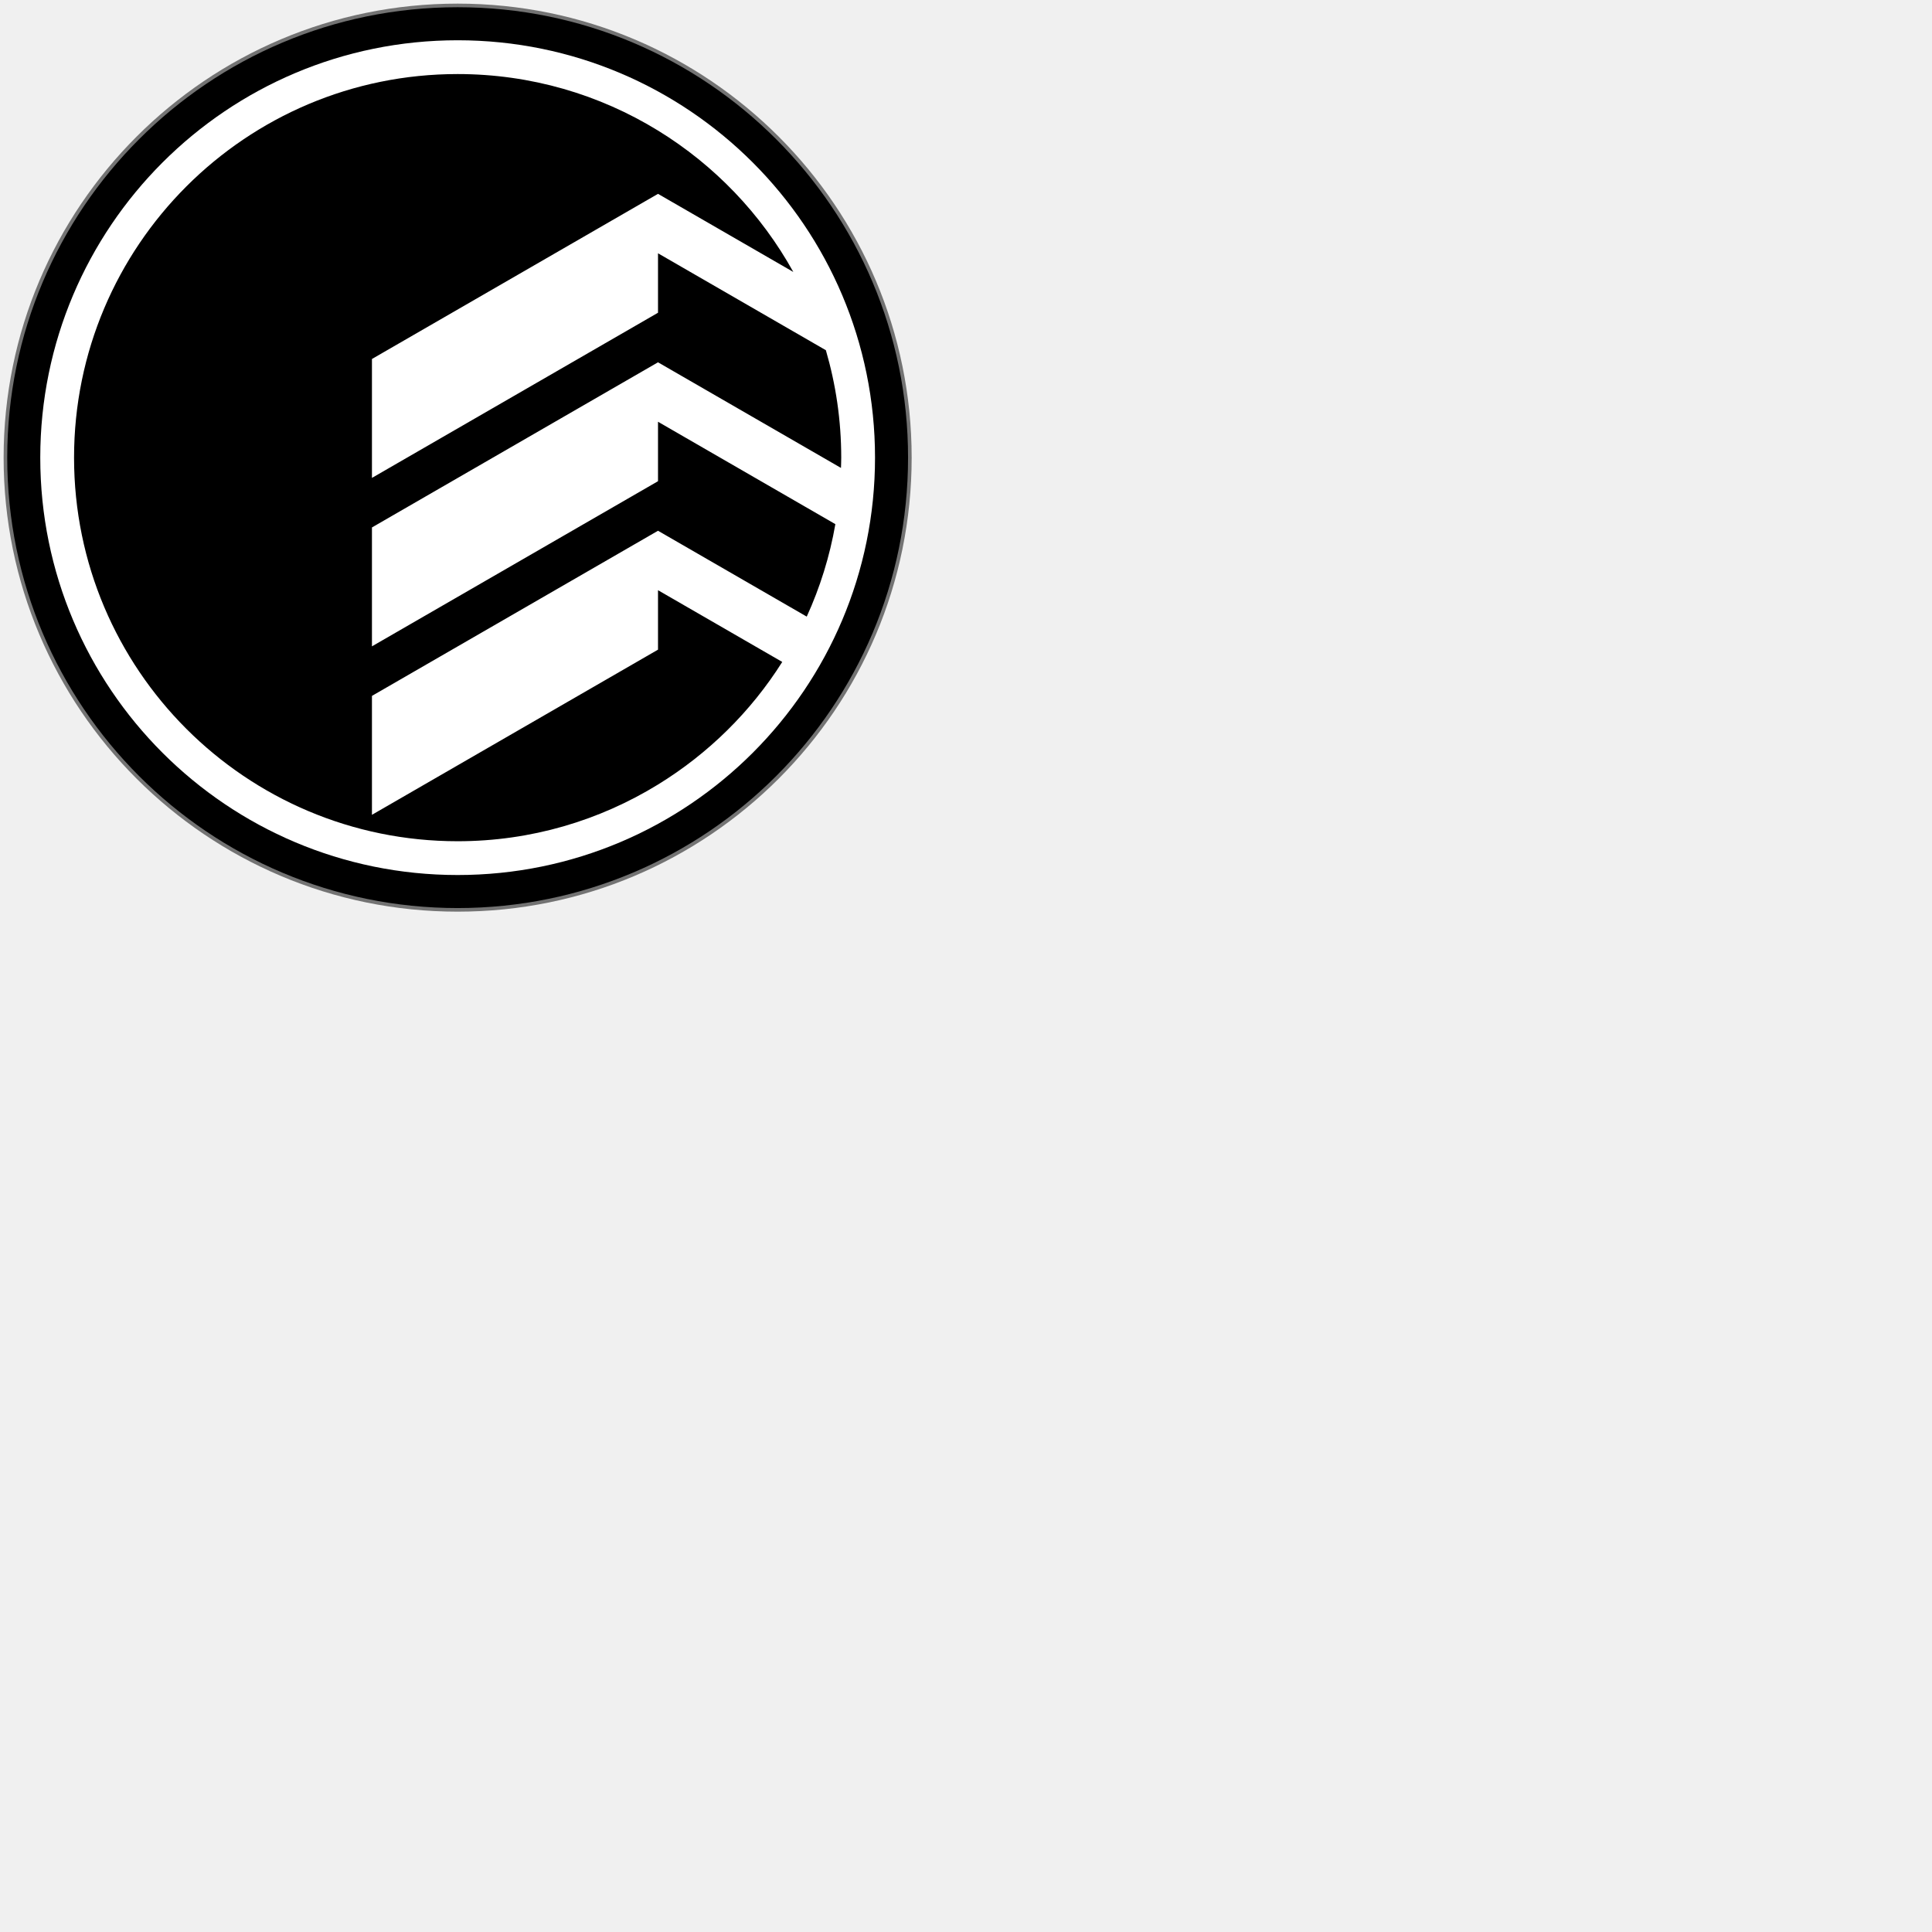
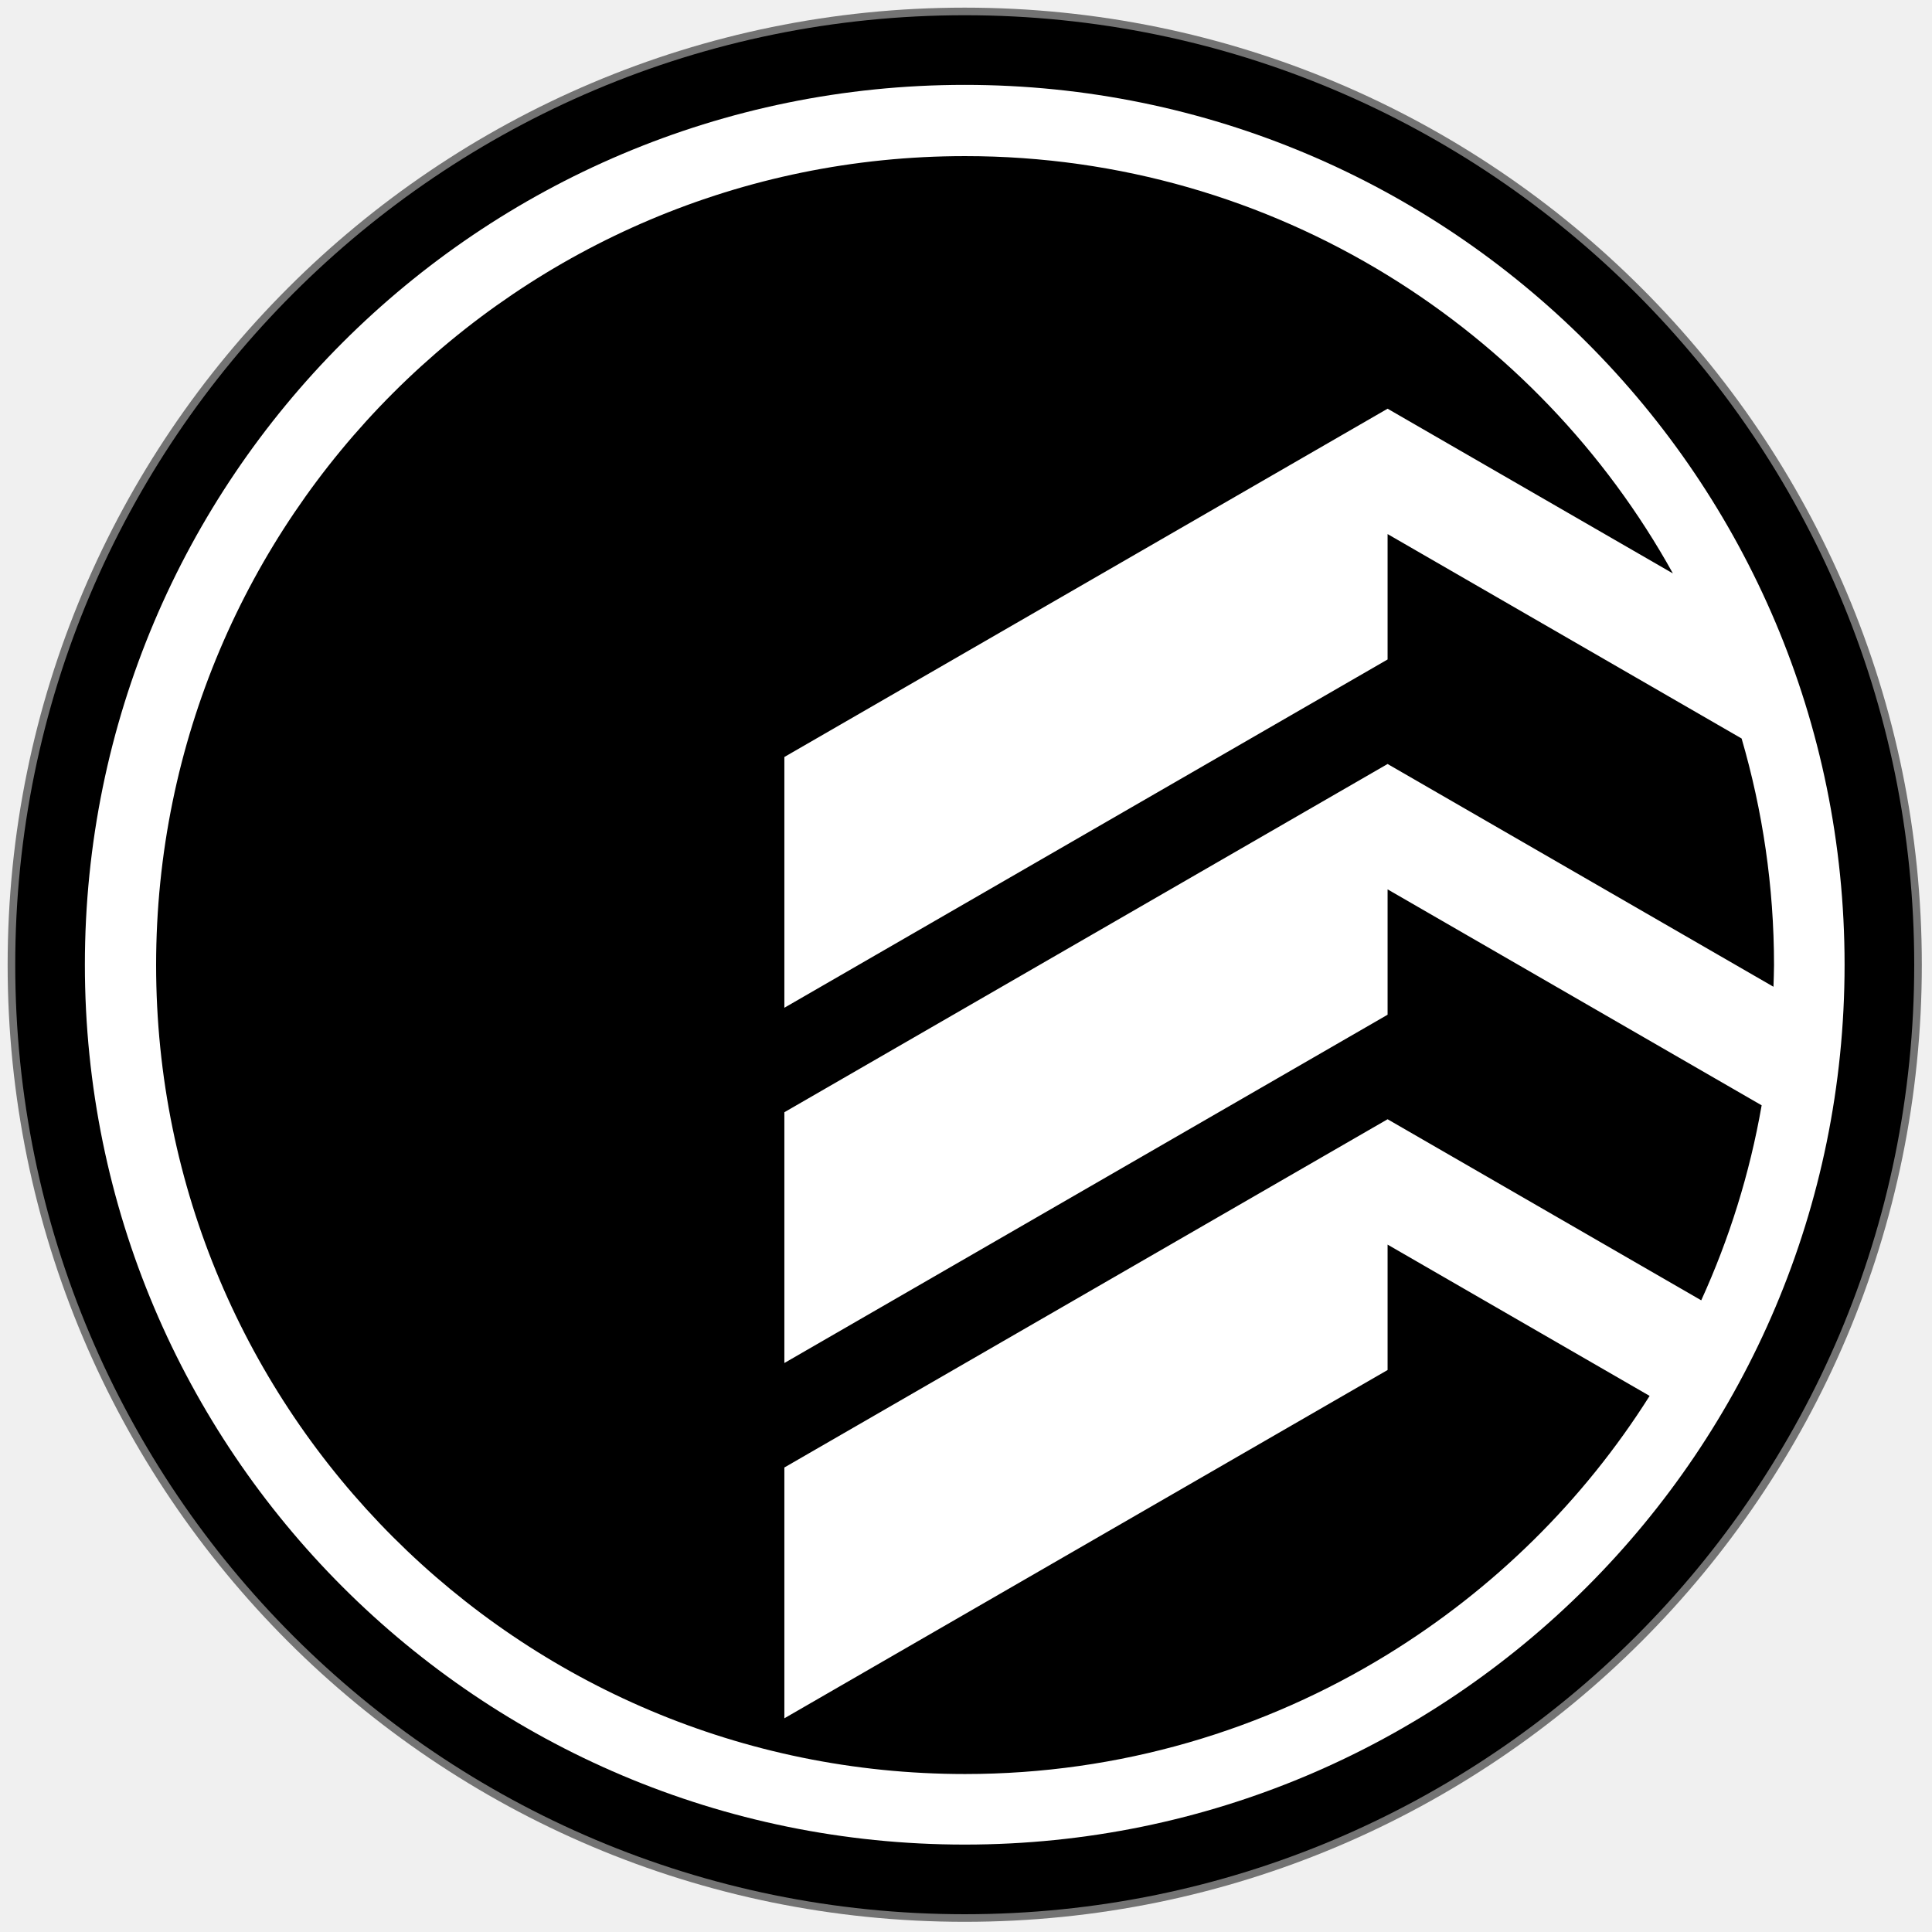
- <svg xmlns="http://www.w3.org/2000/svg" viewBox="0 0 400 400">
-   <defs>
-     <clipPath id="1c2b0818d9">
-       <path d="M 0.75 0.75 L 188.75 0.75 L 188.75 188.75 L 0.75 188.75 Z M 0.75 0.75 " clip-rule="nonzero" />
-     </clipPath>
-     <clipPath id="1cb3b5437a">
-       <path d="M 94.75 0.75 C 42.836 0.75 0.75 42.836 0.75 94.75 C 0.75 146.664 42.836 188.75 94.75 188.75 C 146.664 188.75 188.75 146.664 188.75 94.75 C 188.75 42.836 146.664 0.75 94.75 0.75 Z M 94.75 0.75 " clip-rule="nonzero" />
-     </clipPath>
-     <clipPath id="b8c1d05812">
-       <path d="M 1.496 1.496 L 188.004 1.496 L 188.004 188.004 L 1.496 188.004 Z M 1.496 1.496 " clip-rule="nonzero" />
-     </clipPath>
-     <clipPath id="3740681de9">
-       <path d="M 94.75 1.496 C 43.25 1.496 1.496 43.25 1.496 94.75 C 1.496 146.25 43.25 188.004 94.75 188.004 C 146.25 188.004 188.004 146.25 188.004 94.75 C 188.004 43.25 146.25 1.496 94.75 1.496 Z M 94.75 1.496 " clip-rule="nonzero" />
-     </clipPath>
-     <clipPath id="0e4e79d6a4">
-       <path d="M 8.336 8.336 L 181.164 8.336 L 181.164 181.164 L 8.336 181.164 Z M 8.336 8.336 " clip-rule="nonzero" />
-     </clipPath>
-     <clipPath id="ab33b6c7b0">
-       <path d="M 94.75 8.336 C 47.023 8.336 8.336 47.023 8.336 94.75 C 8.336 142.477 47.023 181.164 94.75 181.164 C 142.477 181.164 181.164 142.477 181.164 94.75 C 181.164 47.023 142.477 8.336 94.75 8.336 Z M 94.75 8.336 " clip-rule="nonzero" />
-     </clipPath>
-     <clipPath id="38125fdb5a">
-       <path d="M 15.012 15.012 L 174.488 15.012 L 174.488 174.488 L 15.012 174.488 Z M 15.012 15.012 " clip-rule="nonzero" />
-     </clipPath>
-   </defs>
-   <g clip-path="url(#1c2b0818d9)">
-     <g clip-path="url(#1cb3b5437a)">
-       <path fill="#737373" d="M 0.75 0.75 L 188.75 0.75 L 188.75 188.75 L 0.75 188.75 Z M 0.75 0.75 " fill-opacity="1" fill-rule="nonzero" />
+ <svg xmlns="http://www.w3.org/2000/svg" height="253.0pt" stroke-miterlimit="10" style="fill-rule:nonzero;clip-rule:evenodd;stroke-linecap:round;stroke-linejoin:round;" version="1.1" viewBox="0 0 253 253" width="253.0pt" xml:space="preserve">
+   <defs />
+   <g id="Untitled">
+     <g opacity="1">
+       <clipPath clip-rule="nonzero" id="ClipPath">
+         <path d="M1 1L251.667 1L251.667 251.667L1 251.667L1 1Z" />
+       </clipPath>
+       <g clip-path="url(#ClipPath)">
+         <clipPath clip-rule="nonzero" id="ClipPath_2">
+           <path d="M126.333 1C57.115 1 1 57.115 1 126.333C1 195.552 57.115 251.667 126.333 251.667C195.552 251.667 251.667 195.552 251.667 126.333C251.667 57.115 195.552 1 126.333 1Z" />
+         </clipPath>
+         <g clip-path="url(#ClipPath_2)">
+           <path d="M1 1L251.667 1L251.667 251.667L1 251.667L1 1Z" fill="#737373" fill-rule="nonzero" opacity="1" stroke="none" />
+         </g>
+       </g>
+     </g>
+     <g opacity="1">
+       <clipPath clip-rule="nonzero" id="ClipPath_3">
+         <path d="M1.995 1.995L250.672 1.995L250.672 250.672L1.995 250.672L1.995 1.995Z" />
+       </clipPath>
+       <g clip-path="url(#ClipPath_3)">
+         <clipPath clip-rule="nonzero" id="ClipPath_4">
+           <path d="M126.333 1.995C57.667 1.995 1.995 57.667 1.995 126.333C1.995 195 57.667 250.672 126.333 250.672C195 250.672 250.672 195 250.672 126.333C250.672 57.667 195 1.995 126.333 1.995Z" />
+         </clipPath>
+         <g clip-path="url(#ClipPath_4)">
+           <path d="M1.995 1.995L250.672 1.995L250.672 250.672L1.995 250.672L1.995 1.995Z" fill="#000000" fill-rule="nonzero" opacity="1" stroke="none" />
+         </g>
+       </g>
+     </g>
+     <g opacity="1">
+       <clipPath clip-rule="nonzero" id="ClipPath_5">
+         <path d="M11.115 11.115L241.552 11.115L241.552 241.552L11.115 241.552L11.115 11.115Z" />
+       </clipPath>
+       <g clip-path="url(#ClipPath_5)">
+         <clipPath clip-rule="nonzero" id="ClipPath_6">
+           <path d="M126.333 11.115C62.698 11.115 11.115 62.698 11.115 126.333C11.115 189.969 62.698 241.552 126.333 241.552C189.969 241.552 241.552 189.969 241.552 126.333C241.552 62.698 189.969 11.115 126.333 11.115Z" />
+         </clipPath>
+         <g clip-path="url(#ClipPath_6)">
+           <path d="M11.115 11.115L241.552 11.115L241.552 241.552L11.115 241.552L11.115 11.115Z" fill="#ffffff" fill-rule="nonzero" opacity="1" stroke="none" />
+         </g>
+       </g>
+     </g>
+     <g opacity="1">
+       <clipPath clip-rule="nonzero" id="ClipPath_7">
+         <path d="M20.016 20.016L232.734 20.016L232.734 232.734L20.016 232.734L20.016 20.016Z" />
+       </clipPath>
+       <g clip-path="url(#ClipPath_7)">
+         <path d="M102.714 145.651L181.708 100.047L232.24 129.219C232.266 128.271 232.312 127.328 232.312 126.375C232.312 116.073 230.812 106.125 228.068 96.708L181.708 69.938L181.708 86.359L102.714 131.969L102.714 99.13L181.708 53.521L219.073 75.094C210.193 59.078 197.276 45.609 181.708 36.047C165.604 26.156 146.661 20.443 126.375 20.443C67.87 20.443 20.443 67.87 20.443 126.375C20.443 184.88 67.87 232.313 126.375 232.313C146.672 232.313 165.599 226.557 181.708 216.651C195.568 208.13 207.344 196.552 216.021 182.797L181.708 162.984L181.708 179.406L102.714 225.016L102.714 192.172L181.708 146.568L222.781 170.281C226.443 162.25 229.13 153.693 230.693 144.745L181.708 116.464L181.708 132.88L102.714 178.49L102.714 145.651" fill="#000000" fill-rule="nonzero" opacity="1" stroke="none" />
+       </g>
    </g>
  </g>
-   <g clip-path="url(#b8c1d05812)">
-     <g clip-path="url(#3740681de9)">
-       <path fill="#000000" d="M 1.496 1.496 L 188.004 1.496 L 188.004 188.004 L 1.496 188.004 Z M 1.496 1.496 " fill-opacity="1" fill-rule="nonzero" />
-     </g>
-   </g>
-   <g clip-path="url(#0e4e79d6a4)">
-     <g clip-path="url(#ab33b6c7b0)">
-       <path fill="#ffffff" d="M 8.336 8.336 L 181.164 8.336 L 181.164 181.164 L 8.336 181.164 Z M 8.336 8.336 " fill-opacity="1" fill-rule="nonzero" />
-     </g>
-   </g>
-   <g clip-path="url(#38125fdb5a)">
-     <path fill="#000000" d="M 77.008 109.203 L 136.234 75.012 L 174.117 96.879 C 174.137 96.172 174.168 95.465 174.168 94.75 C 174.168 87.023 173.047 79.566 170.988 72.508 L 136.234 52.441 L 136.234 64.75 L 77.008 98.945 L 77.008 74.324 L 136.234 40.133 L 164.246 56.305 C 157.586 44.297 147.906 34.199 136.234 27.031 C 124.16 19.613 109.957 15.332 94.75 15.332 C 50.891 15.332 15.332 50.887 15.332 94.75 C 15.332 138.613 50.891 174.168 94.75 174.168 C 109.965 174.168 124.156 169.855 136.234 162.43 C 146.625 156.043 155.453 147.359 161.957 137.047 L 136.234 122.195 L 136.234 134.504 L 77.008 168.699 L 77.008 144.078 L 136.234 109.887 L 167.027 127.664 C 169.77 121.645 171.785 115.23 172.953 108.52 L 136.234 87.32 L 136.234 99.629 L 77.008 133.82 L 77.008 109.203 " fill-opacity="1" fill-rule="nonzero" />
-   </g>
</svg>
